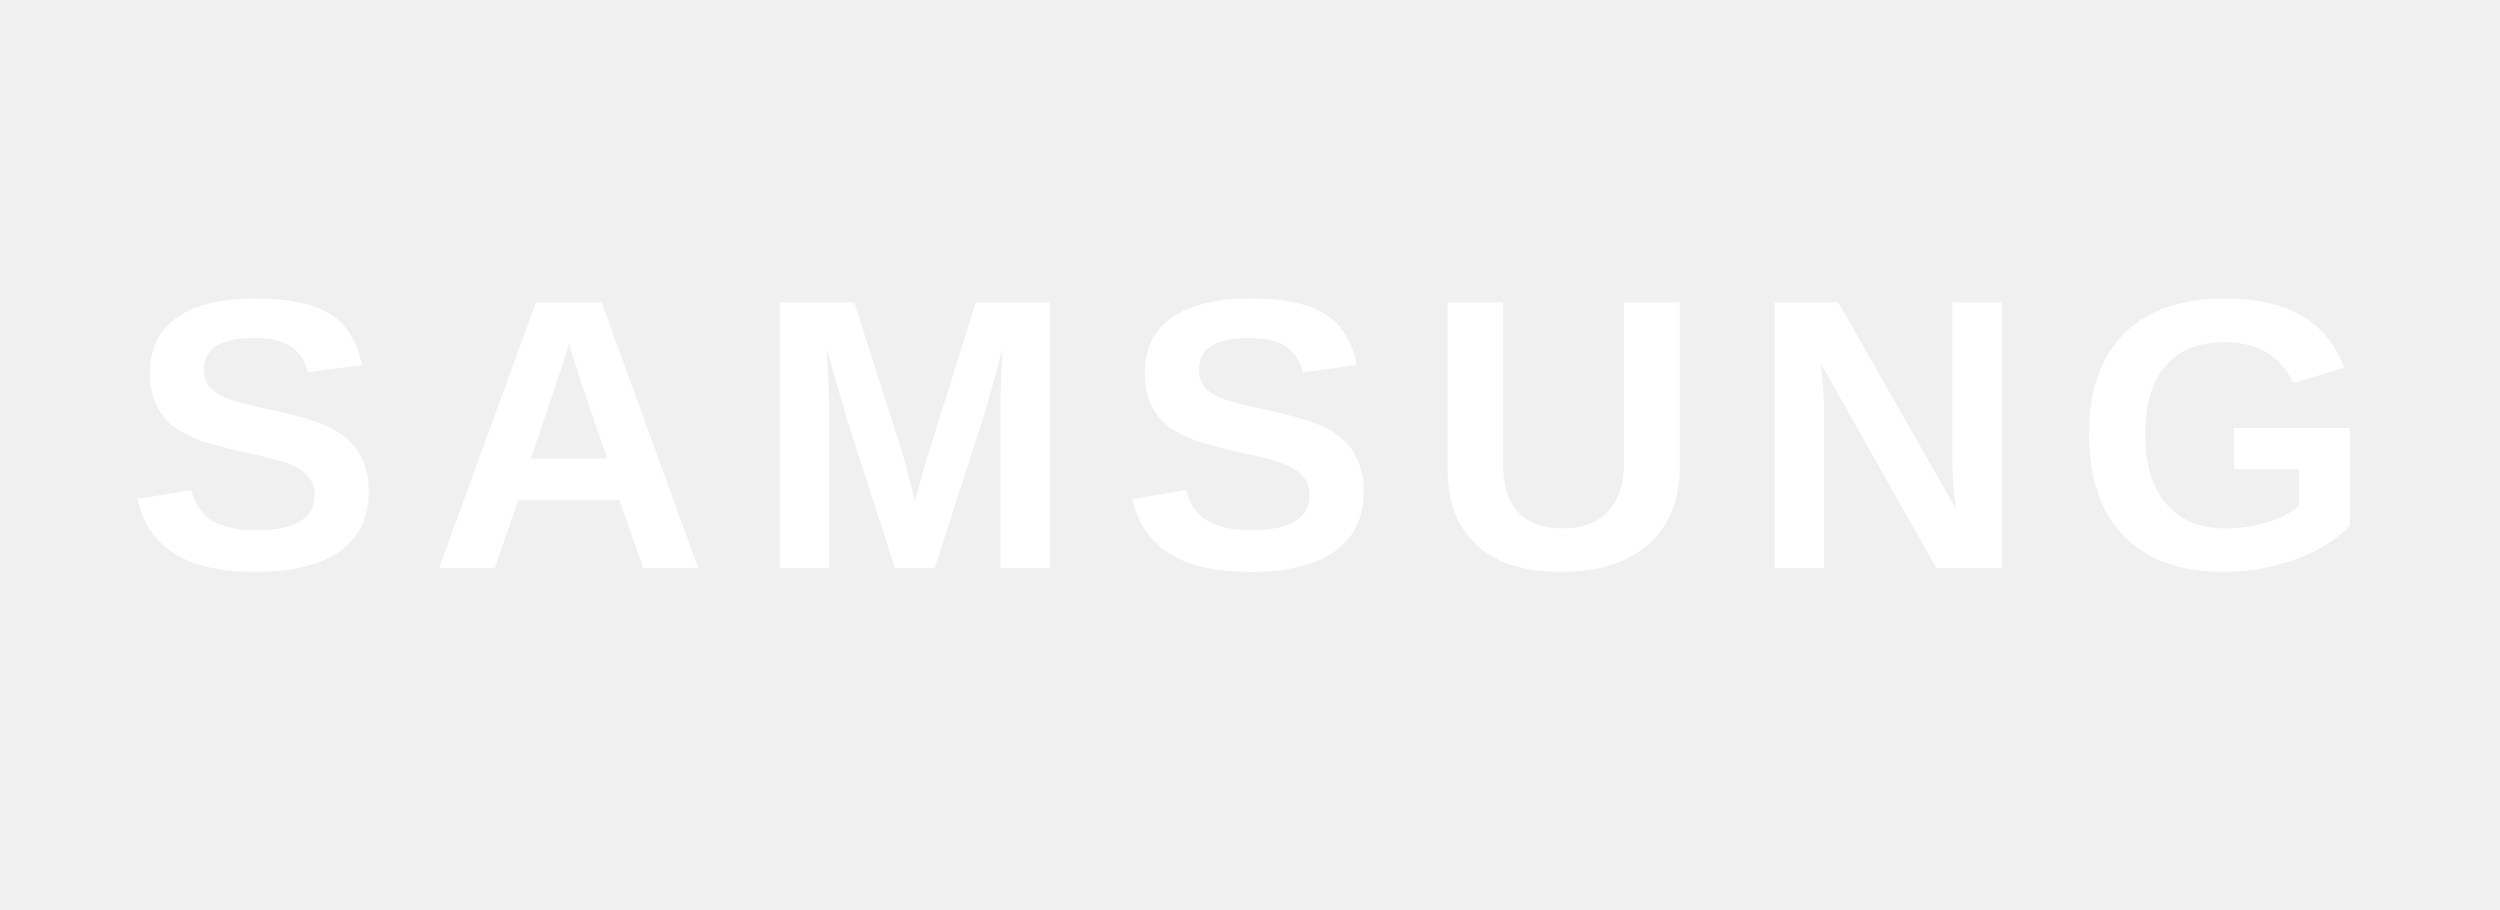
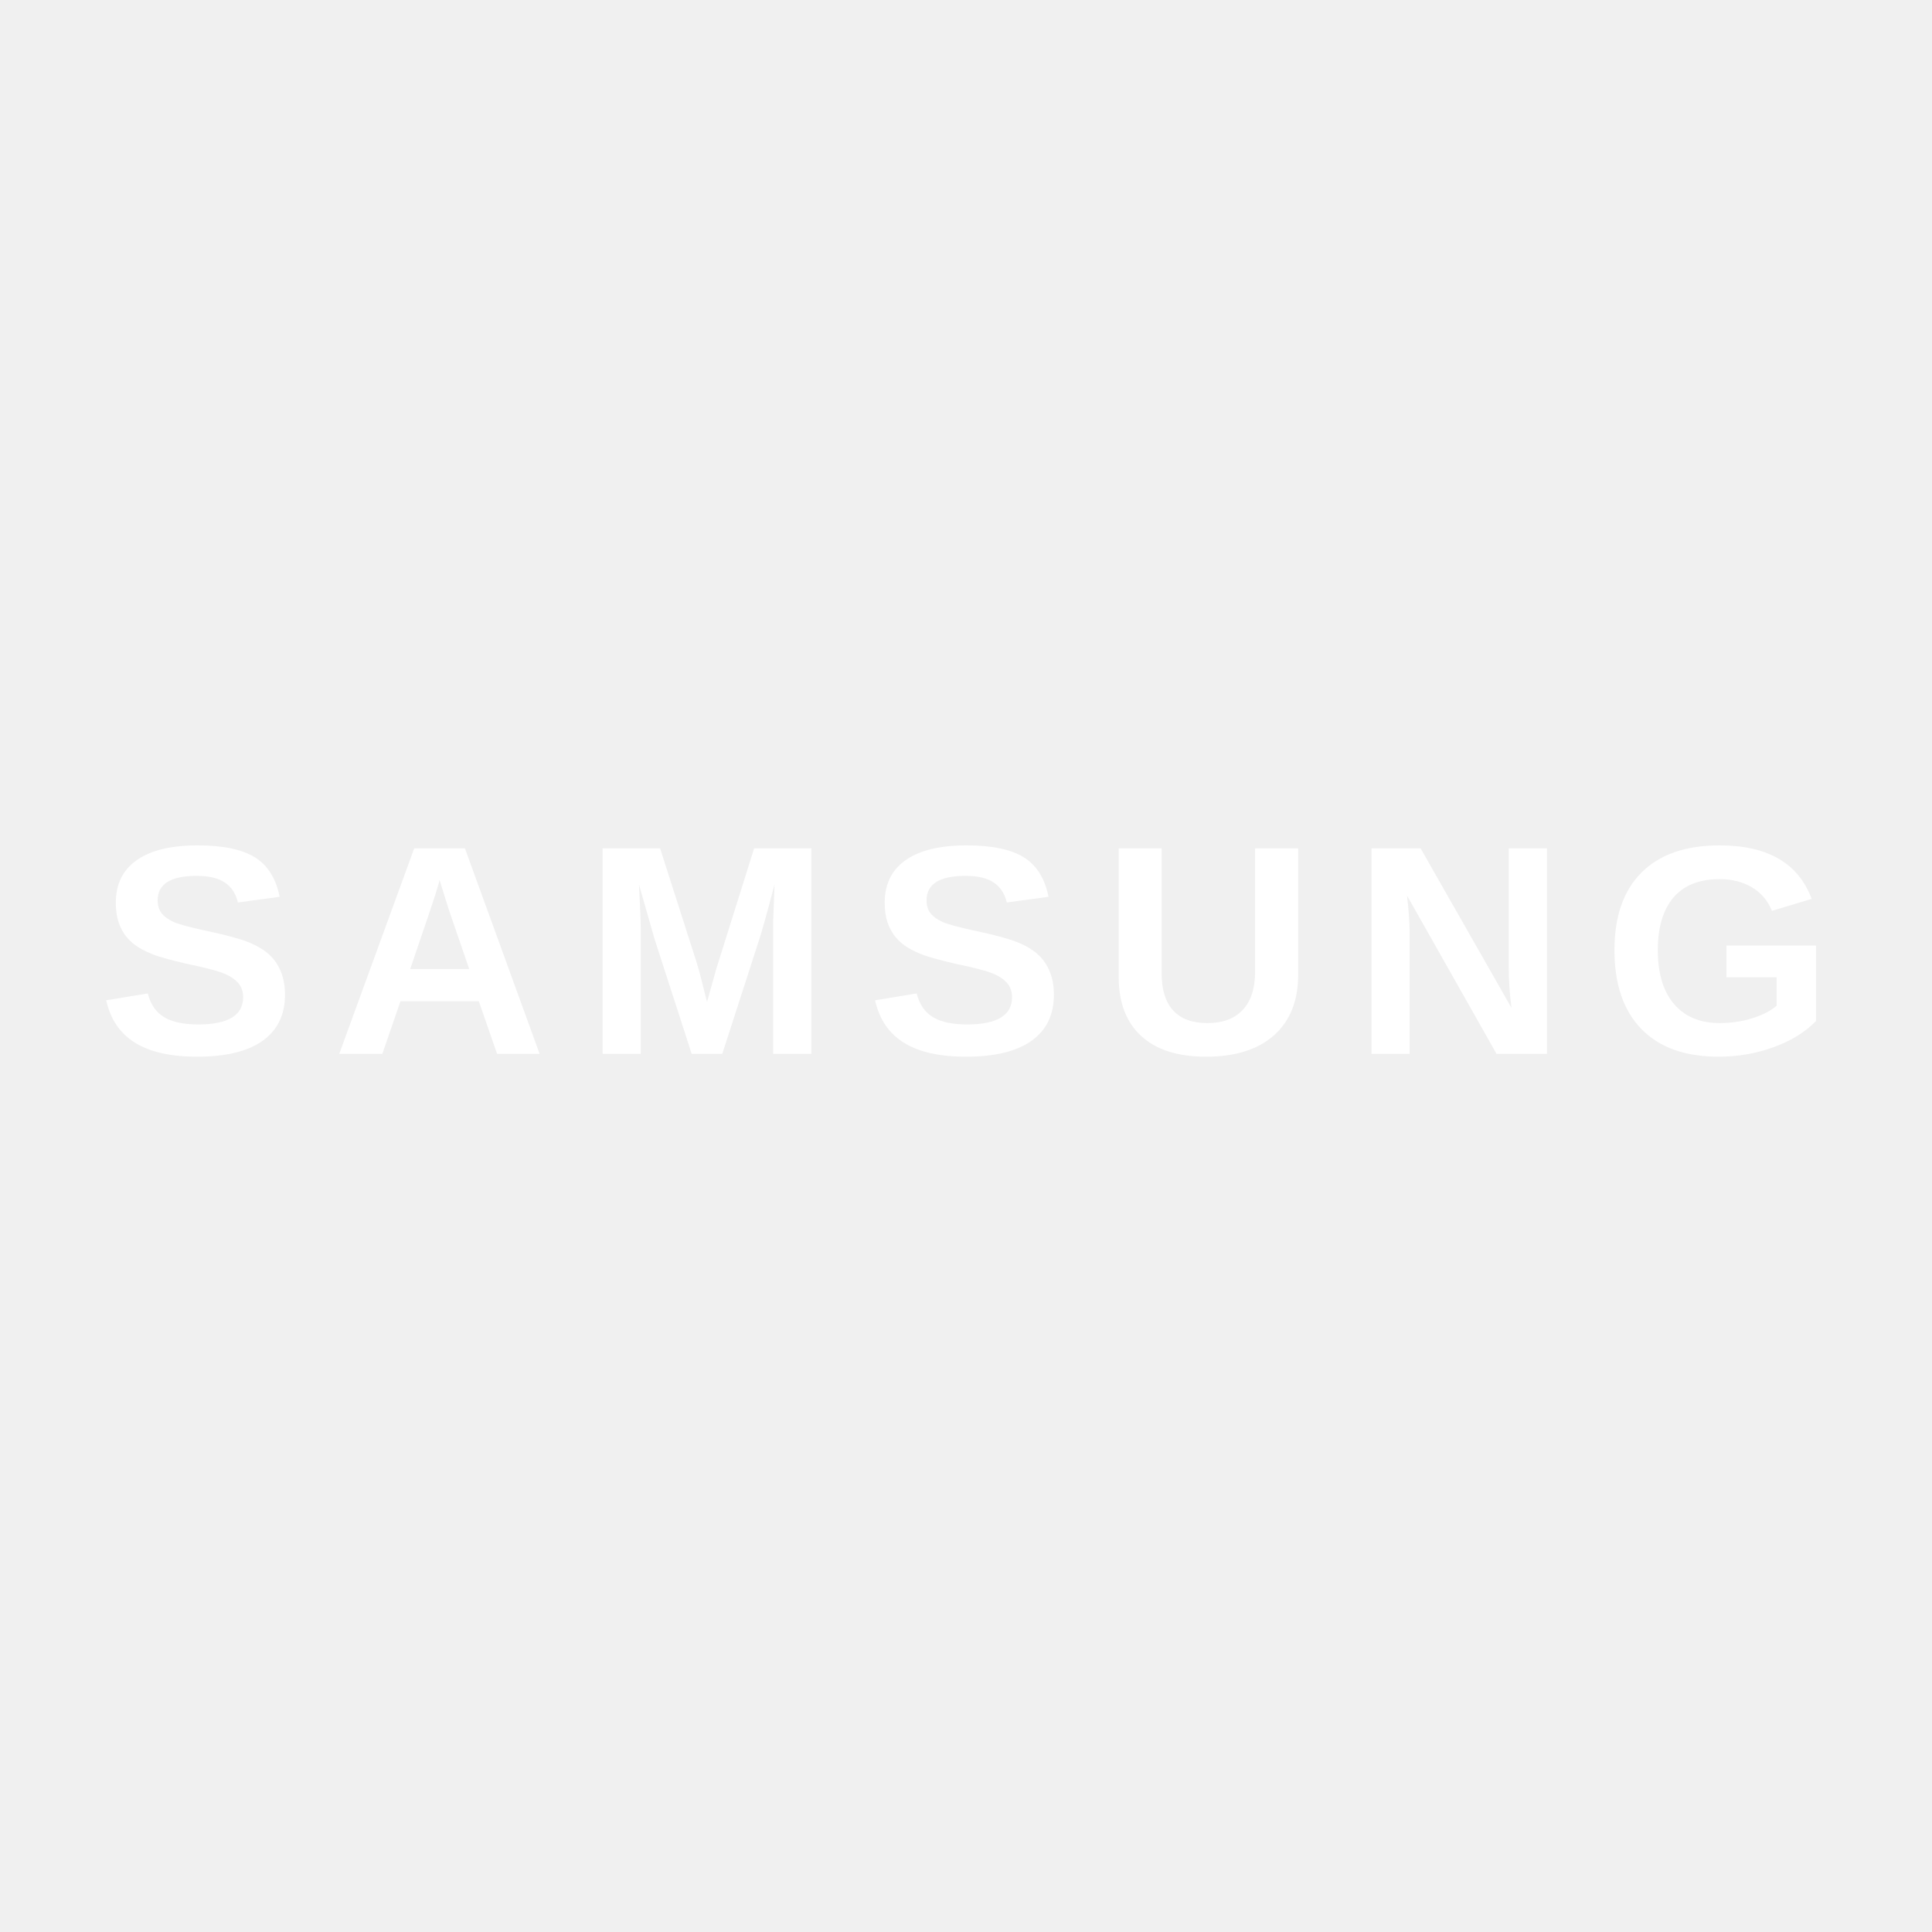
- <svg xmlns="http://www.w3.org/2000/svg" width="220" height="80" viewBox="0 0 220 80" role="img" aria-labelledby="title">
+ <svg xmlns="http://www.w3.org/2000/svg" width="220" height="220" viewBox="0 0 220 80" role="img" aria-labelledby="title">
  <text x="110" y="50" text-anchor="middle" font-family="'Segoe UI', 'Helvetica Neue', Arial, sans-serif" font-size="34" font-weight="700" letter-spacing="4" fill="#ffffff">
    SAMSUNG
  </text>
</svg>
